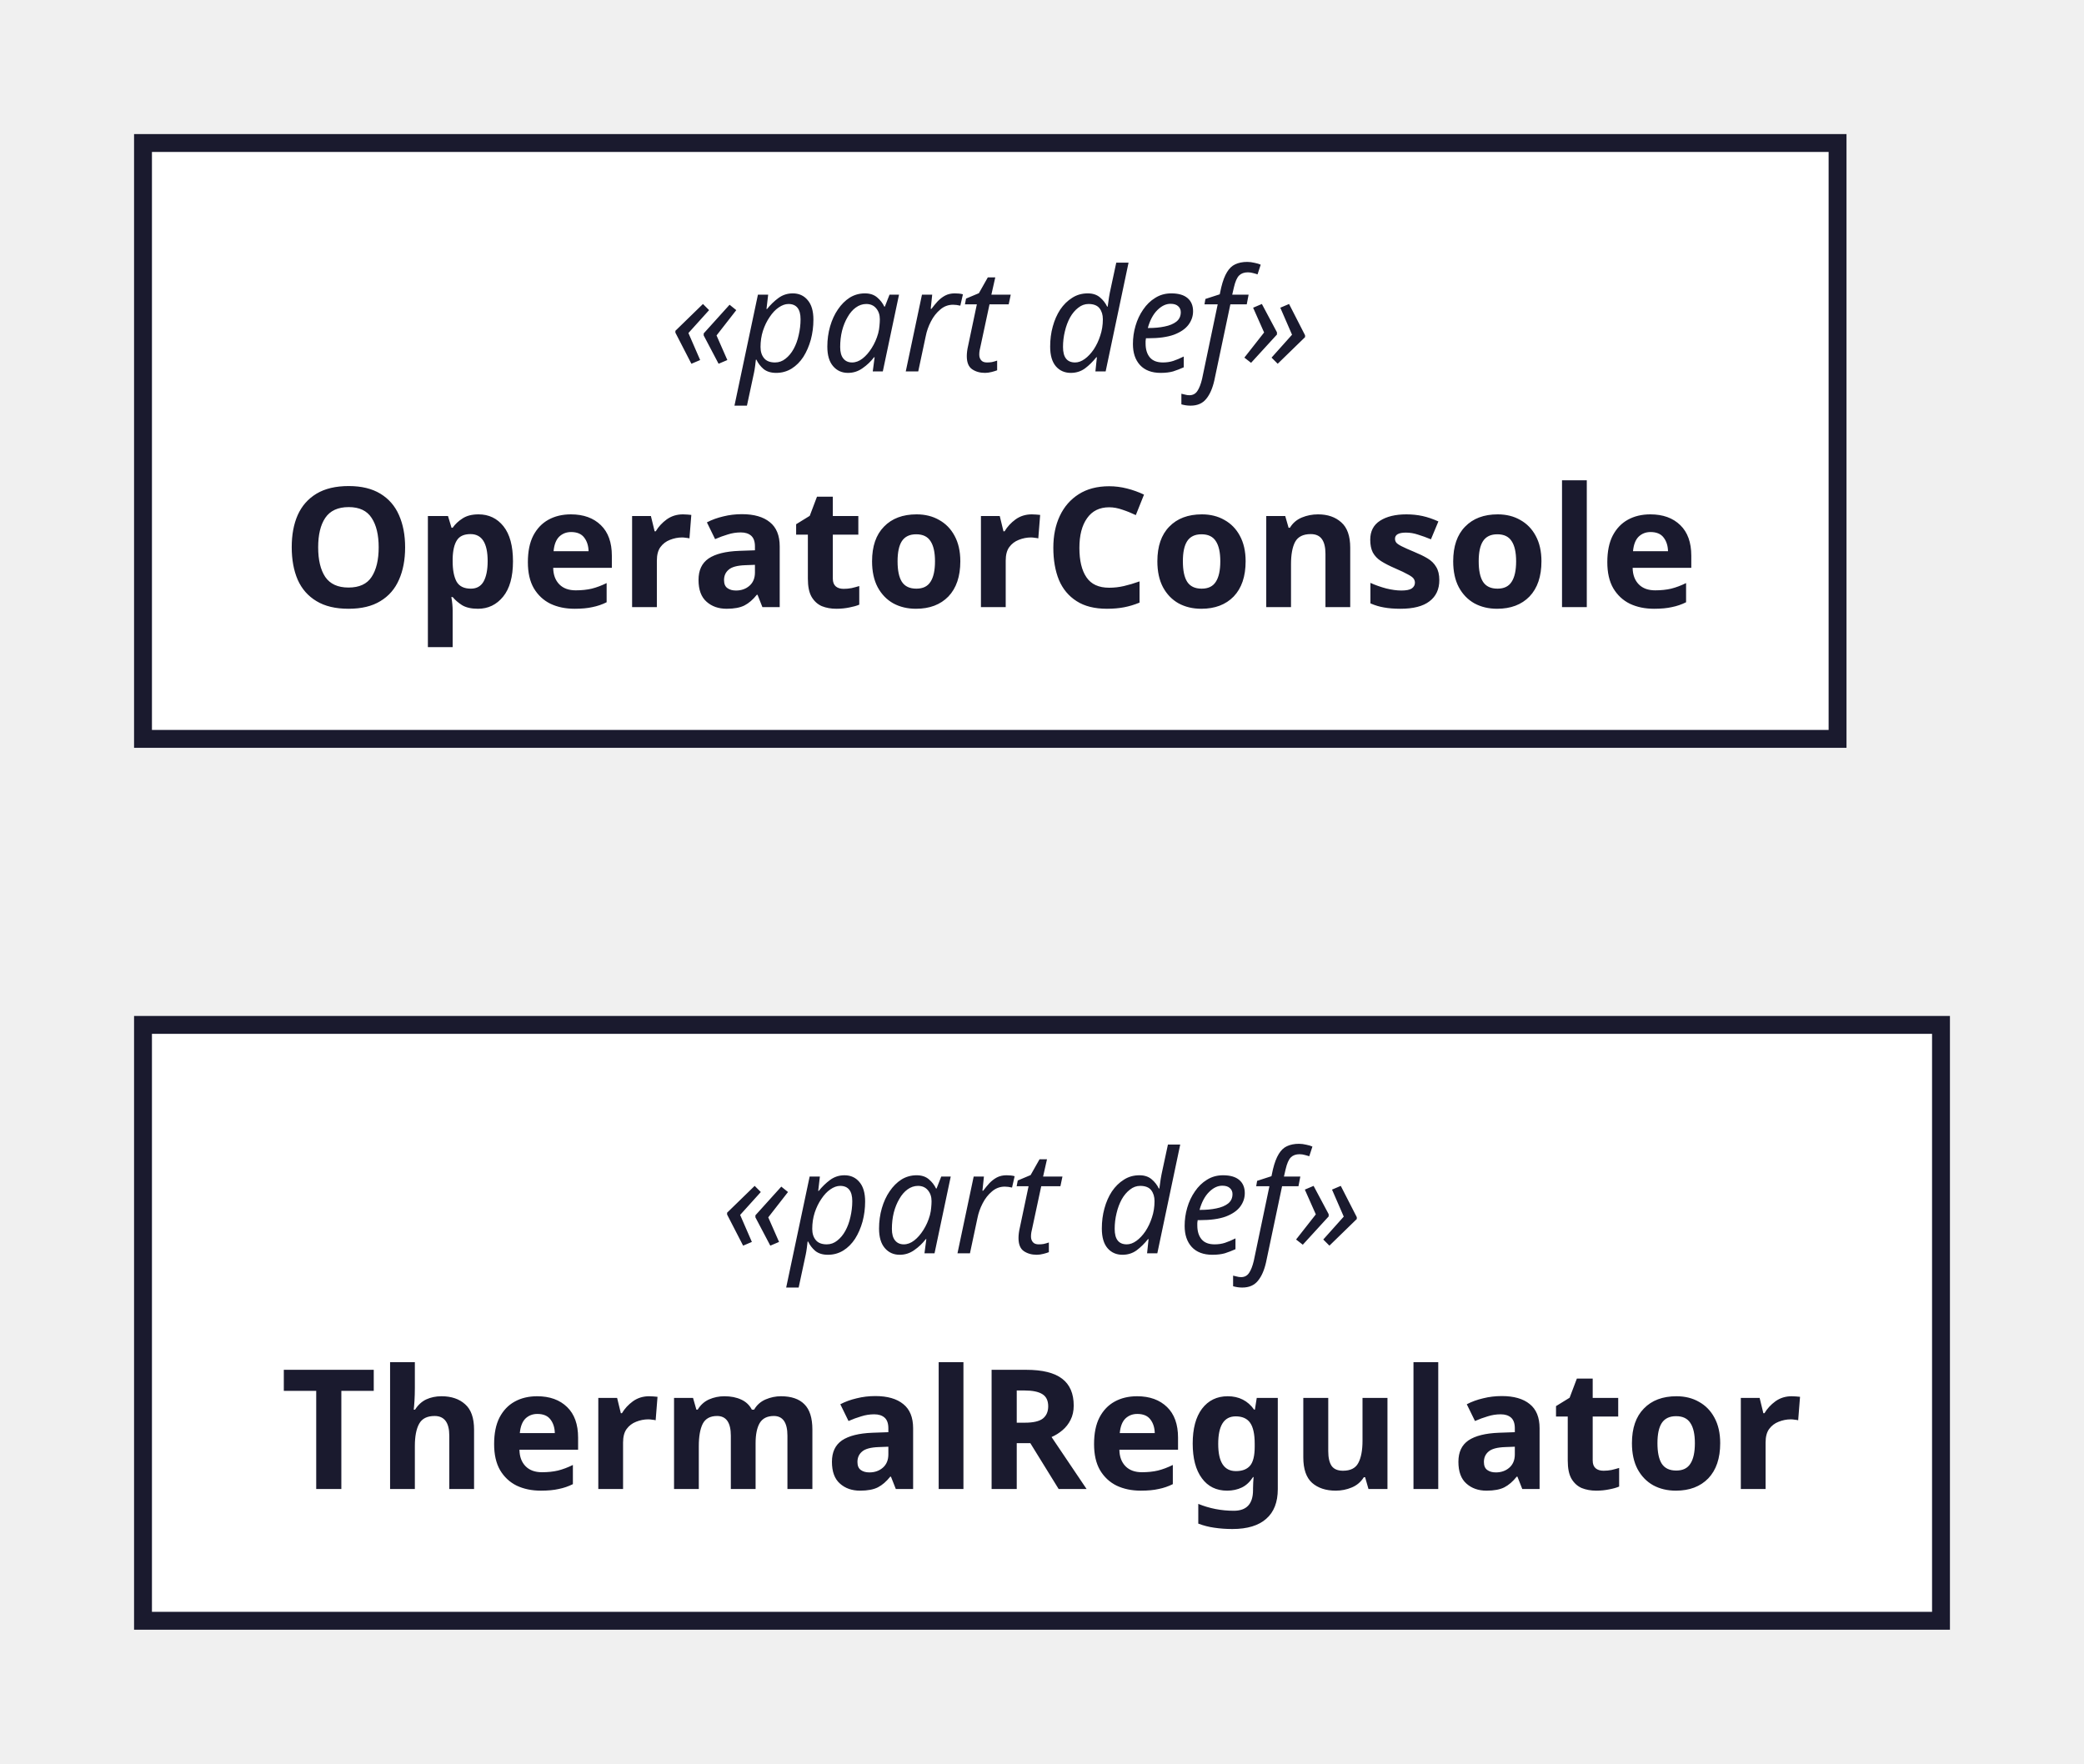
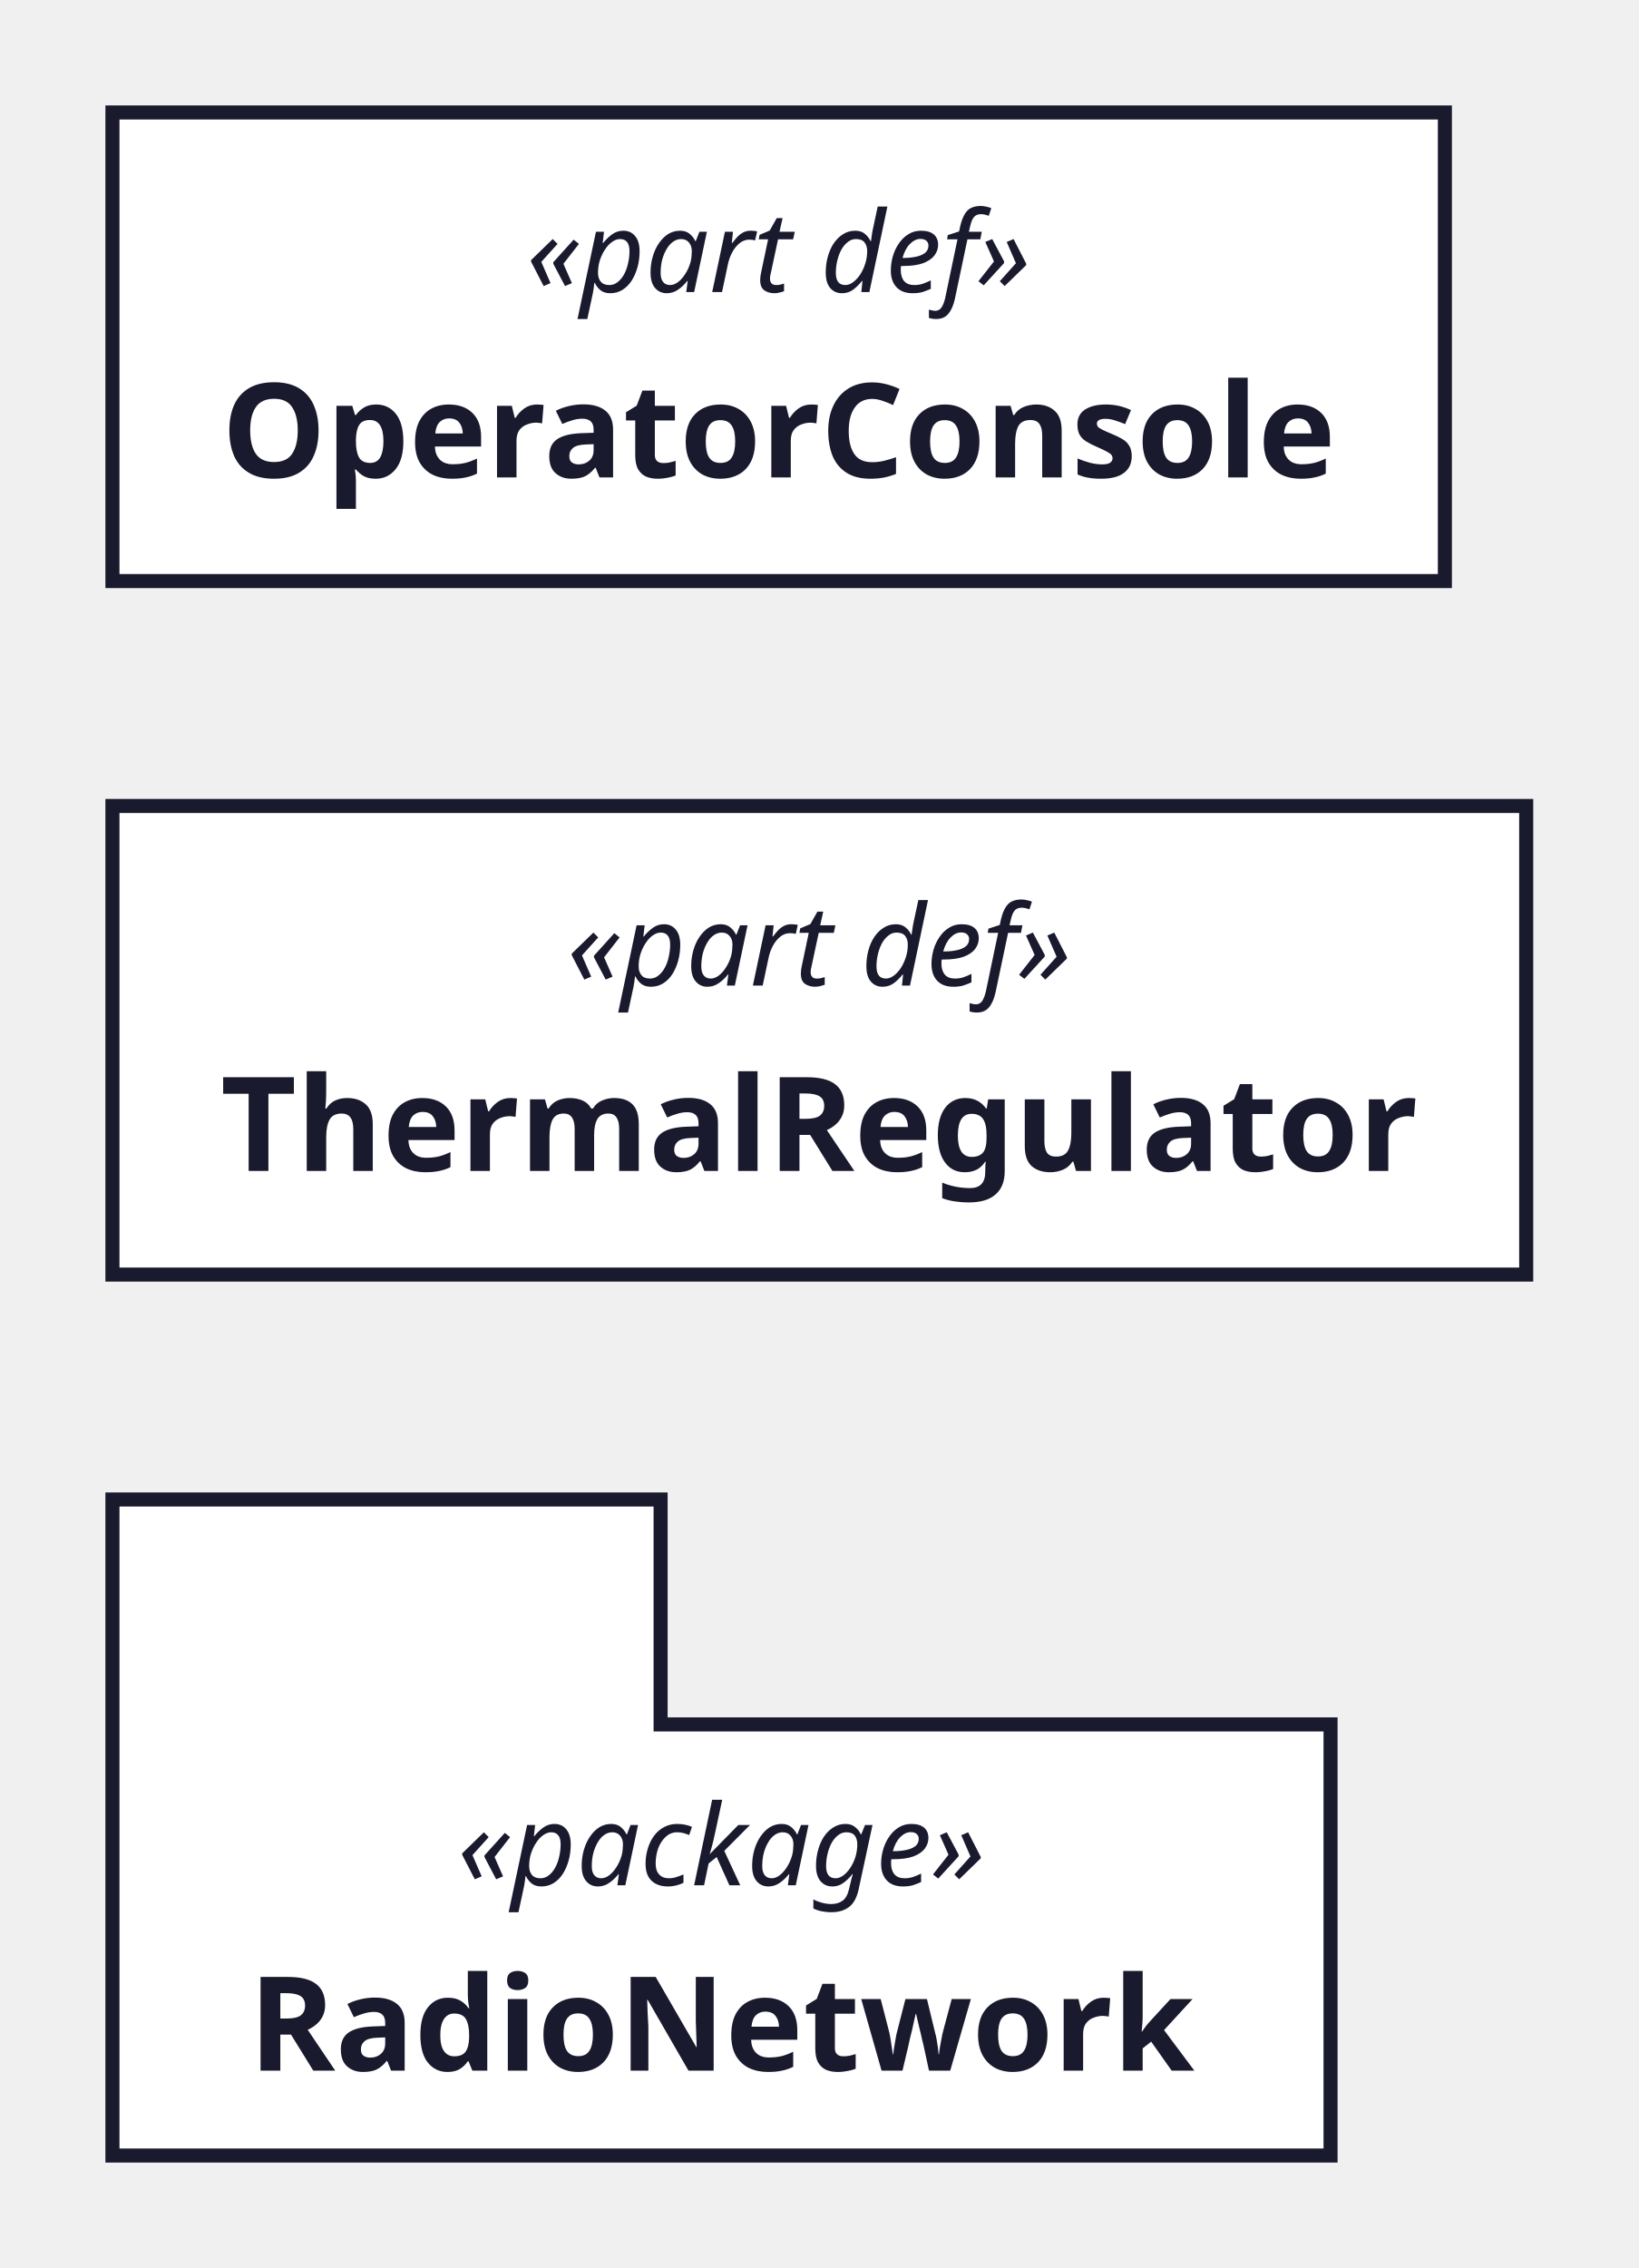
- <svg xmlns="http://www.w3.org/2000/svg" width="174.88" height="148.00" viewBox="0 0 174.88 148.00">
+ <svg xmlns="http://www.w3.org/2000/svg" width="174.88" height="242.00" viewBox="0 0 174.88 242.00">
  <defs>
    <marker id="line-end-open-chevron" markerWidth="10" markerHeight="7" refX="9" refY="3.5" orient="auto">
      <polyline points="0 0, 10 3.5, 0 7" fill="none" stroke="#1A1A2E" stroke-width="1.50" />
    </marker>
    <marker id="line-end-hollow-triangle" markerWidth="10" markerHeight="7" refX="9" refY="3.5" orient="auto">
      <polygon points="0 0, 10 3.5, 0 7" fill="#FFFFFF" stroke="#1A1A2E" stroke-width="1.50" />
    </marker>
    <marker id="line-end-filled-arrow" markerWidth="10" markerHeight="7" refX="9" refY="3.5" orient="auto">
      <polygon points="0 0, 10 3.5, 0 7" fill="#1A1A2E" stroke="#1A1A2E" stroke-width="1.50" />
    </marker>
    <marker id="line-end-hollow-triangle-crossbar" markerWidth="10" markerHeight="7" refX="9" refY="3.5" orient="auto">
      <polygon points="0 0, 10 3.5, 0 7" fill="#FFFFFF" stroke="#1A1A2E" stroke-width="1.50" />
      <line x1="7" y1="0" x2="7" y2="7" stroke="#1A1A2E" stroke-width="1.50" />
    </marker>
    <marker id="line-end-hollow-diamond" markerWidth="14" markerHeight="8" refX="13" refY="4" orient="auto">
      <polygon points="1 4, 7 0, 13 4, 7 8" fill="#FFFFFF" stroke="#1A1A2E" stroke-width="1.50" />
    </marker>
    <marker id="line-end-filled-diamond" markerWidth="14" markerHeight="8" refX="13" refY="4" orient="auto">
      <polygon points="1 4, 7 0, 13 4, 7 8" fill="#1A1A2E" stroke="#1A1A2E" stroke-width="1.50" />
    </marker>
    <marker id="line-end-circle" markerWidth="10" markerHeight="10" refX="9" refY="5" orient="auto">
      <circle cx="5" cy="5" r="4" fill="#FFFFFF" stroke="#1A1A2E" stroke-width="1.50" />
    </marker>
    <marker id="line-end-bar" markerWidth="4" markerHeight="12" refX="2" refY="6" orient="auto">
      <line x1="2" y1="0" x2="2" y2="12" stroke="#1A1A2E" stroke-width="1.50" />
    </marker>
    <filter id="label-bg" x="-0.05" y="-0.05" width="1.1" height="1.1">
      <feFlood flood-color="#FFFFFF" />
      <feComposite in="SourceGraphic" operator="over" />
    </filter>
  </defs>
  <rect x="12.00" y="12.00" width="142.20" height="50.00" fill="#FFFFFF" stroke="#1A1A2E" stroke-width="1.50" />
  <text x="83.10" y="27.00" font-family="Noto Sans, sans-serif" font-size="12.00" font-style="italic" fill="#1A1A2E" text-anchor="middle" dominant-baseline="middle">«part def»</text>
  <text x="83.10" y="46.00" font-family="Noto Sans, sans-serif" font-size="14.00" font-weight="bold" fill="#1A1A2E" text-anchor="middle" dominant-baseline="middle">OperatorConsole</text>
  <rect x="12.00" y="86.00" width="150.88" height="50.00" fill="#FFFFFF" stroke="#1A1A2E" stroke-width="1.50" />
  <text x="87.44" y="101.00" font-family="Noto Sans, sans-serif" font-size="12.00" font-style="italic" fill="#1A1A2E" text-anchor="middle" dominant-baseline="middle">«part def»</text>
  <text x="87.44" y="120.00" font-family="Noto Sans, sans-serif" font-size="14.00" font-weight="bold" fill="#1A1A2E" text-anchor="middle" dominant-baseline="middle">ThermalRegulator</text>
+   <path d="M 12.00 184.00 L 12.00 160.00 L 70.50 160.00 L 70.50 184.00 L 142.00 184.00 L 142.00 230.00 L 12.00 230.00 Z" fill="#FFFFFF" stroke="#1A1A2E" stroke-width="1.50" />
+   <text x="77.00" y="197.00" font-family="Noto Sans, sans-serif" font-size="12.00" font-style="italic" fill="#1A1A2E" text-anchor="middle" dominant-baseline="middle">«package»</text>
+   <text x="77.00" y="216.00" font-family="Noto Sans, sans-serif" font-size="14.00" font-weight="bold" fill="#1A1A2E" text-anchor="middle" dominant-baseline="middle">RadioNetwork</text>
</svg>
